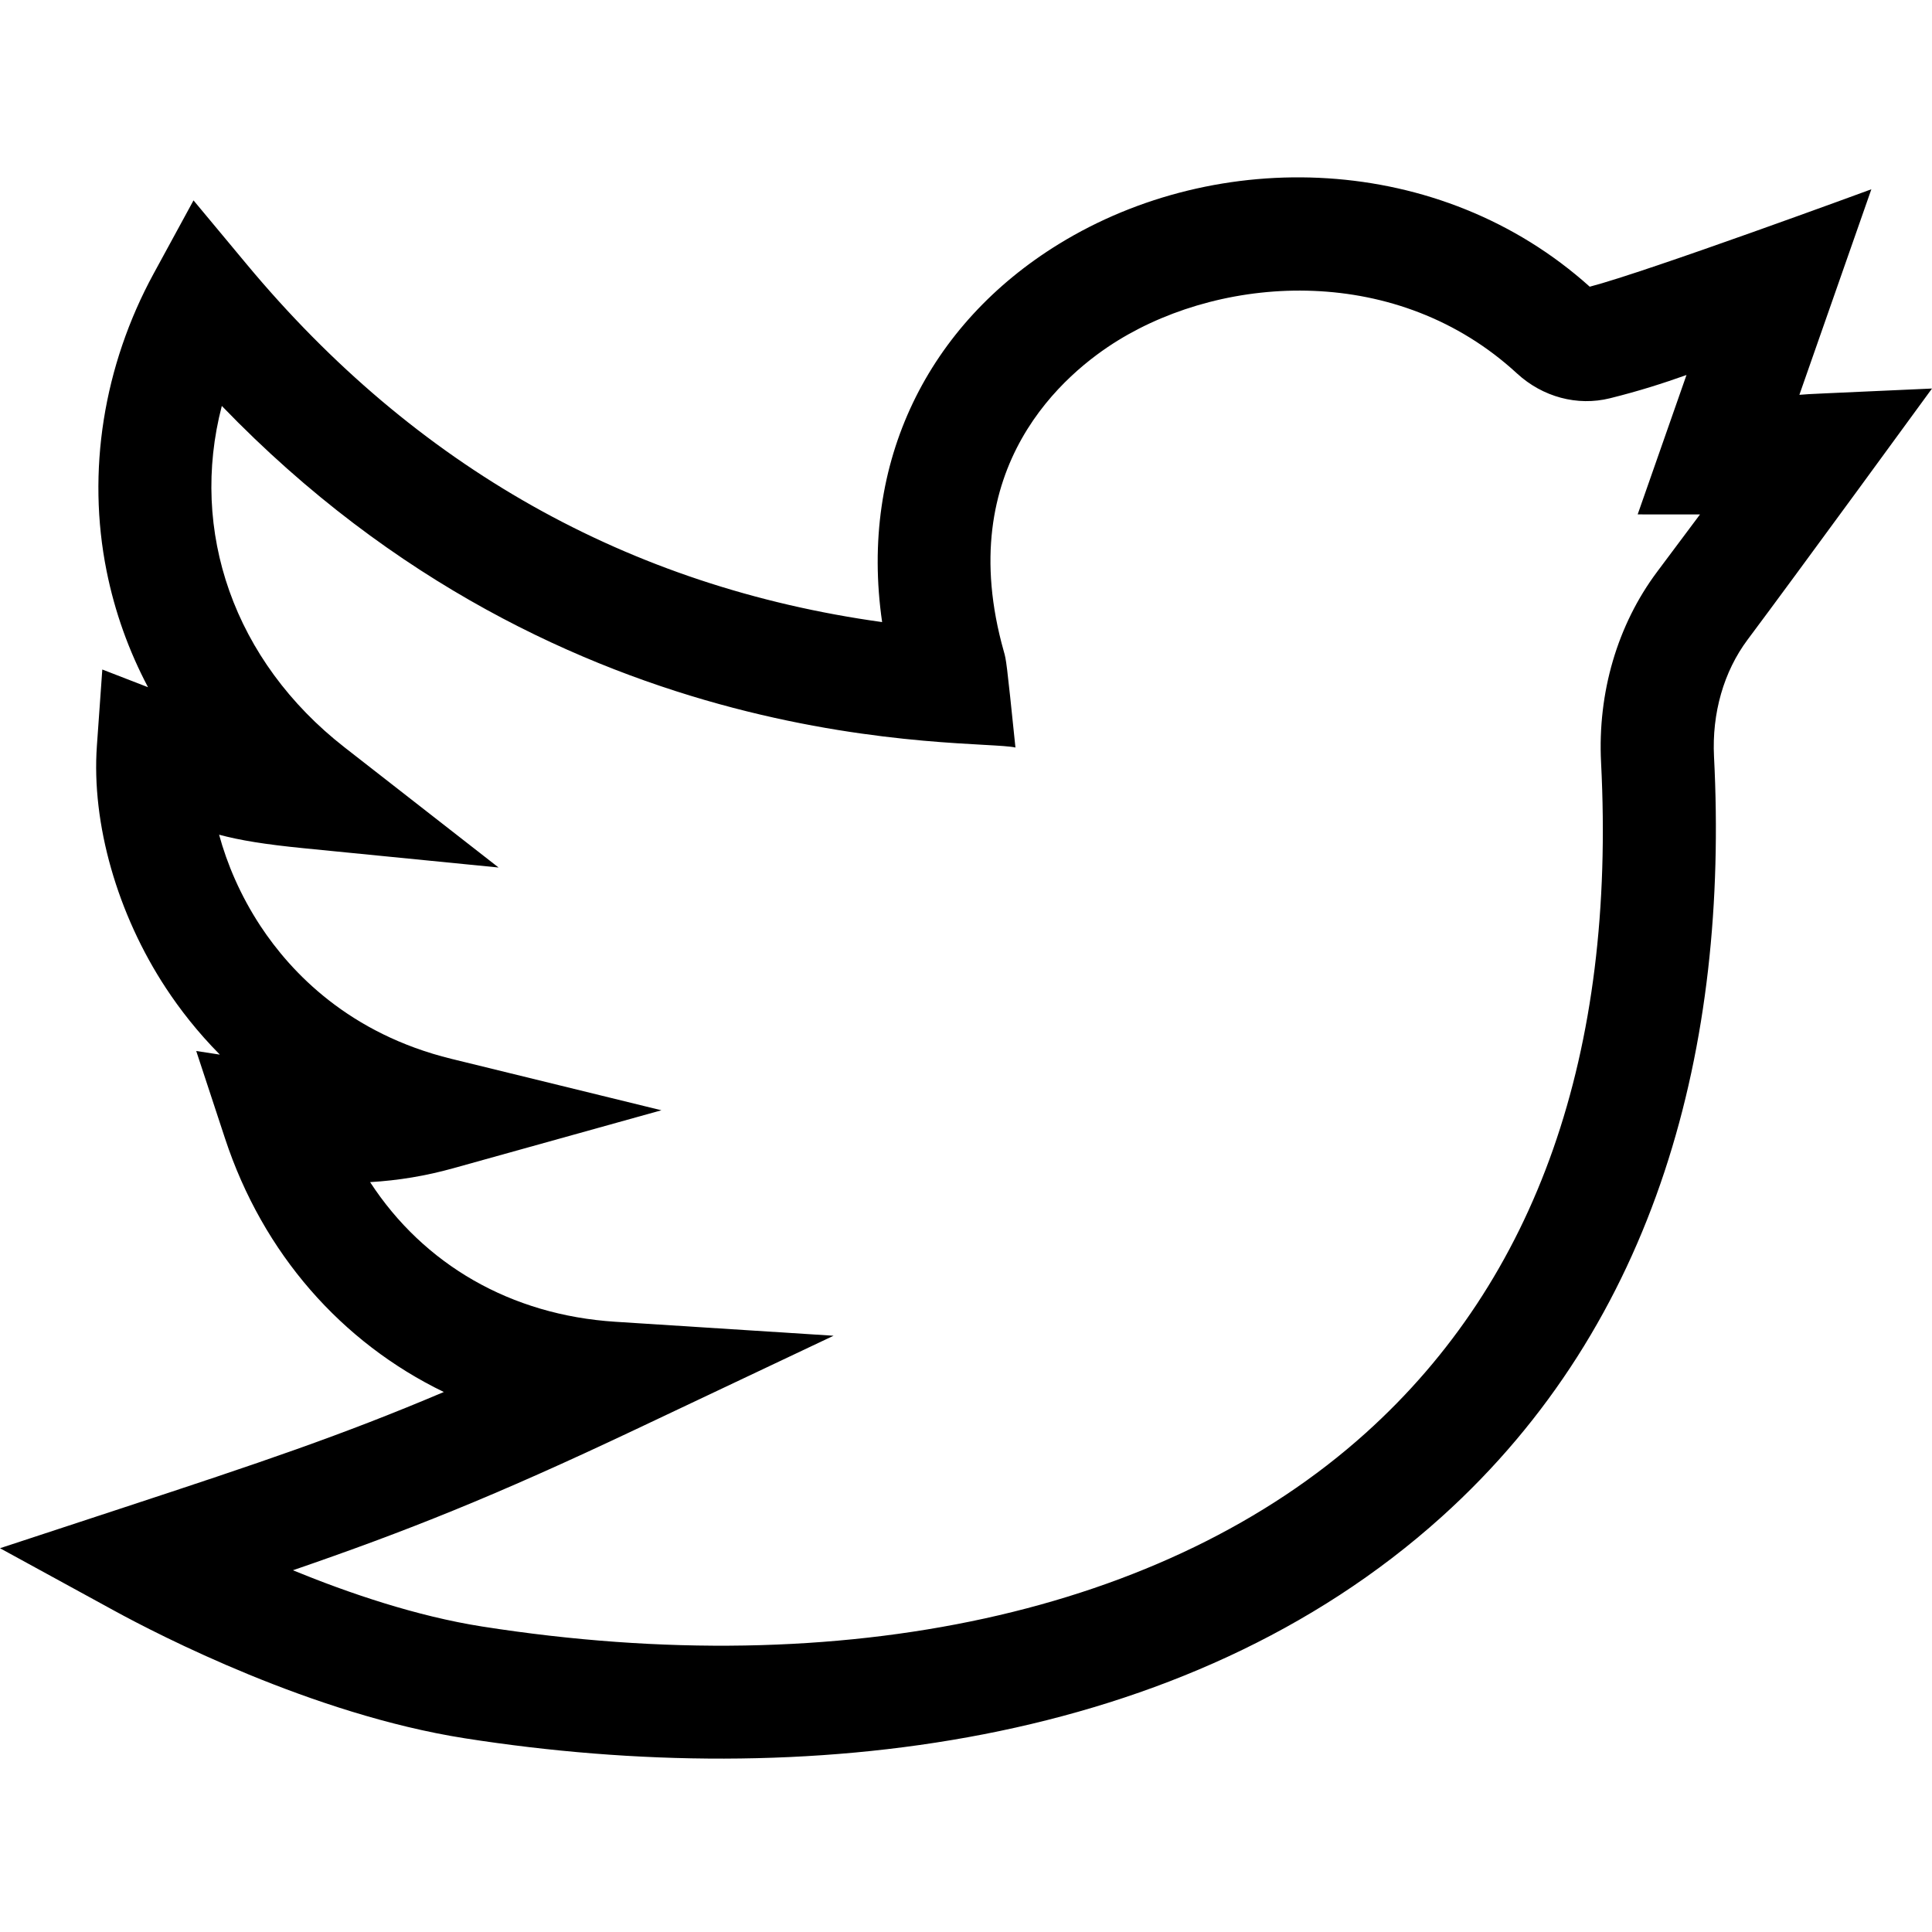
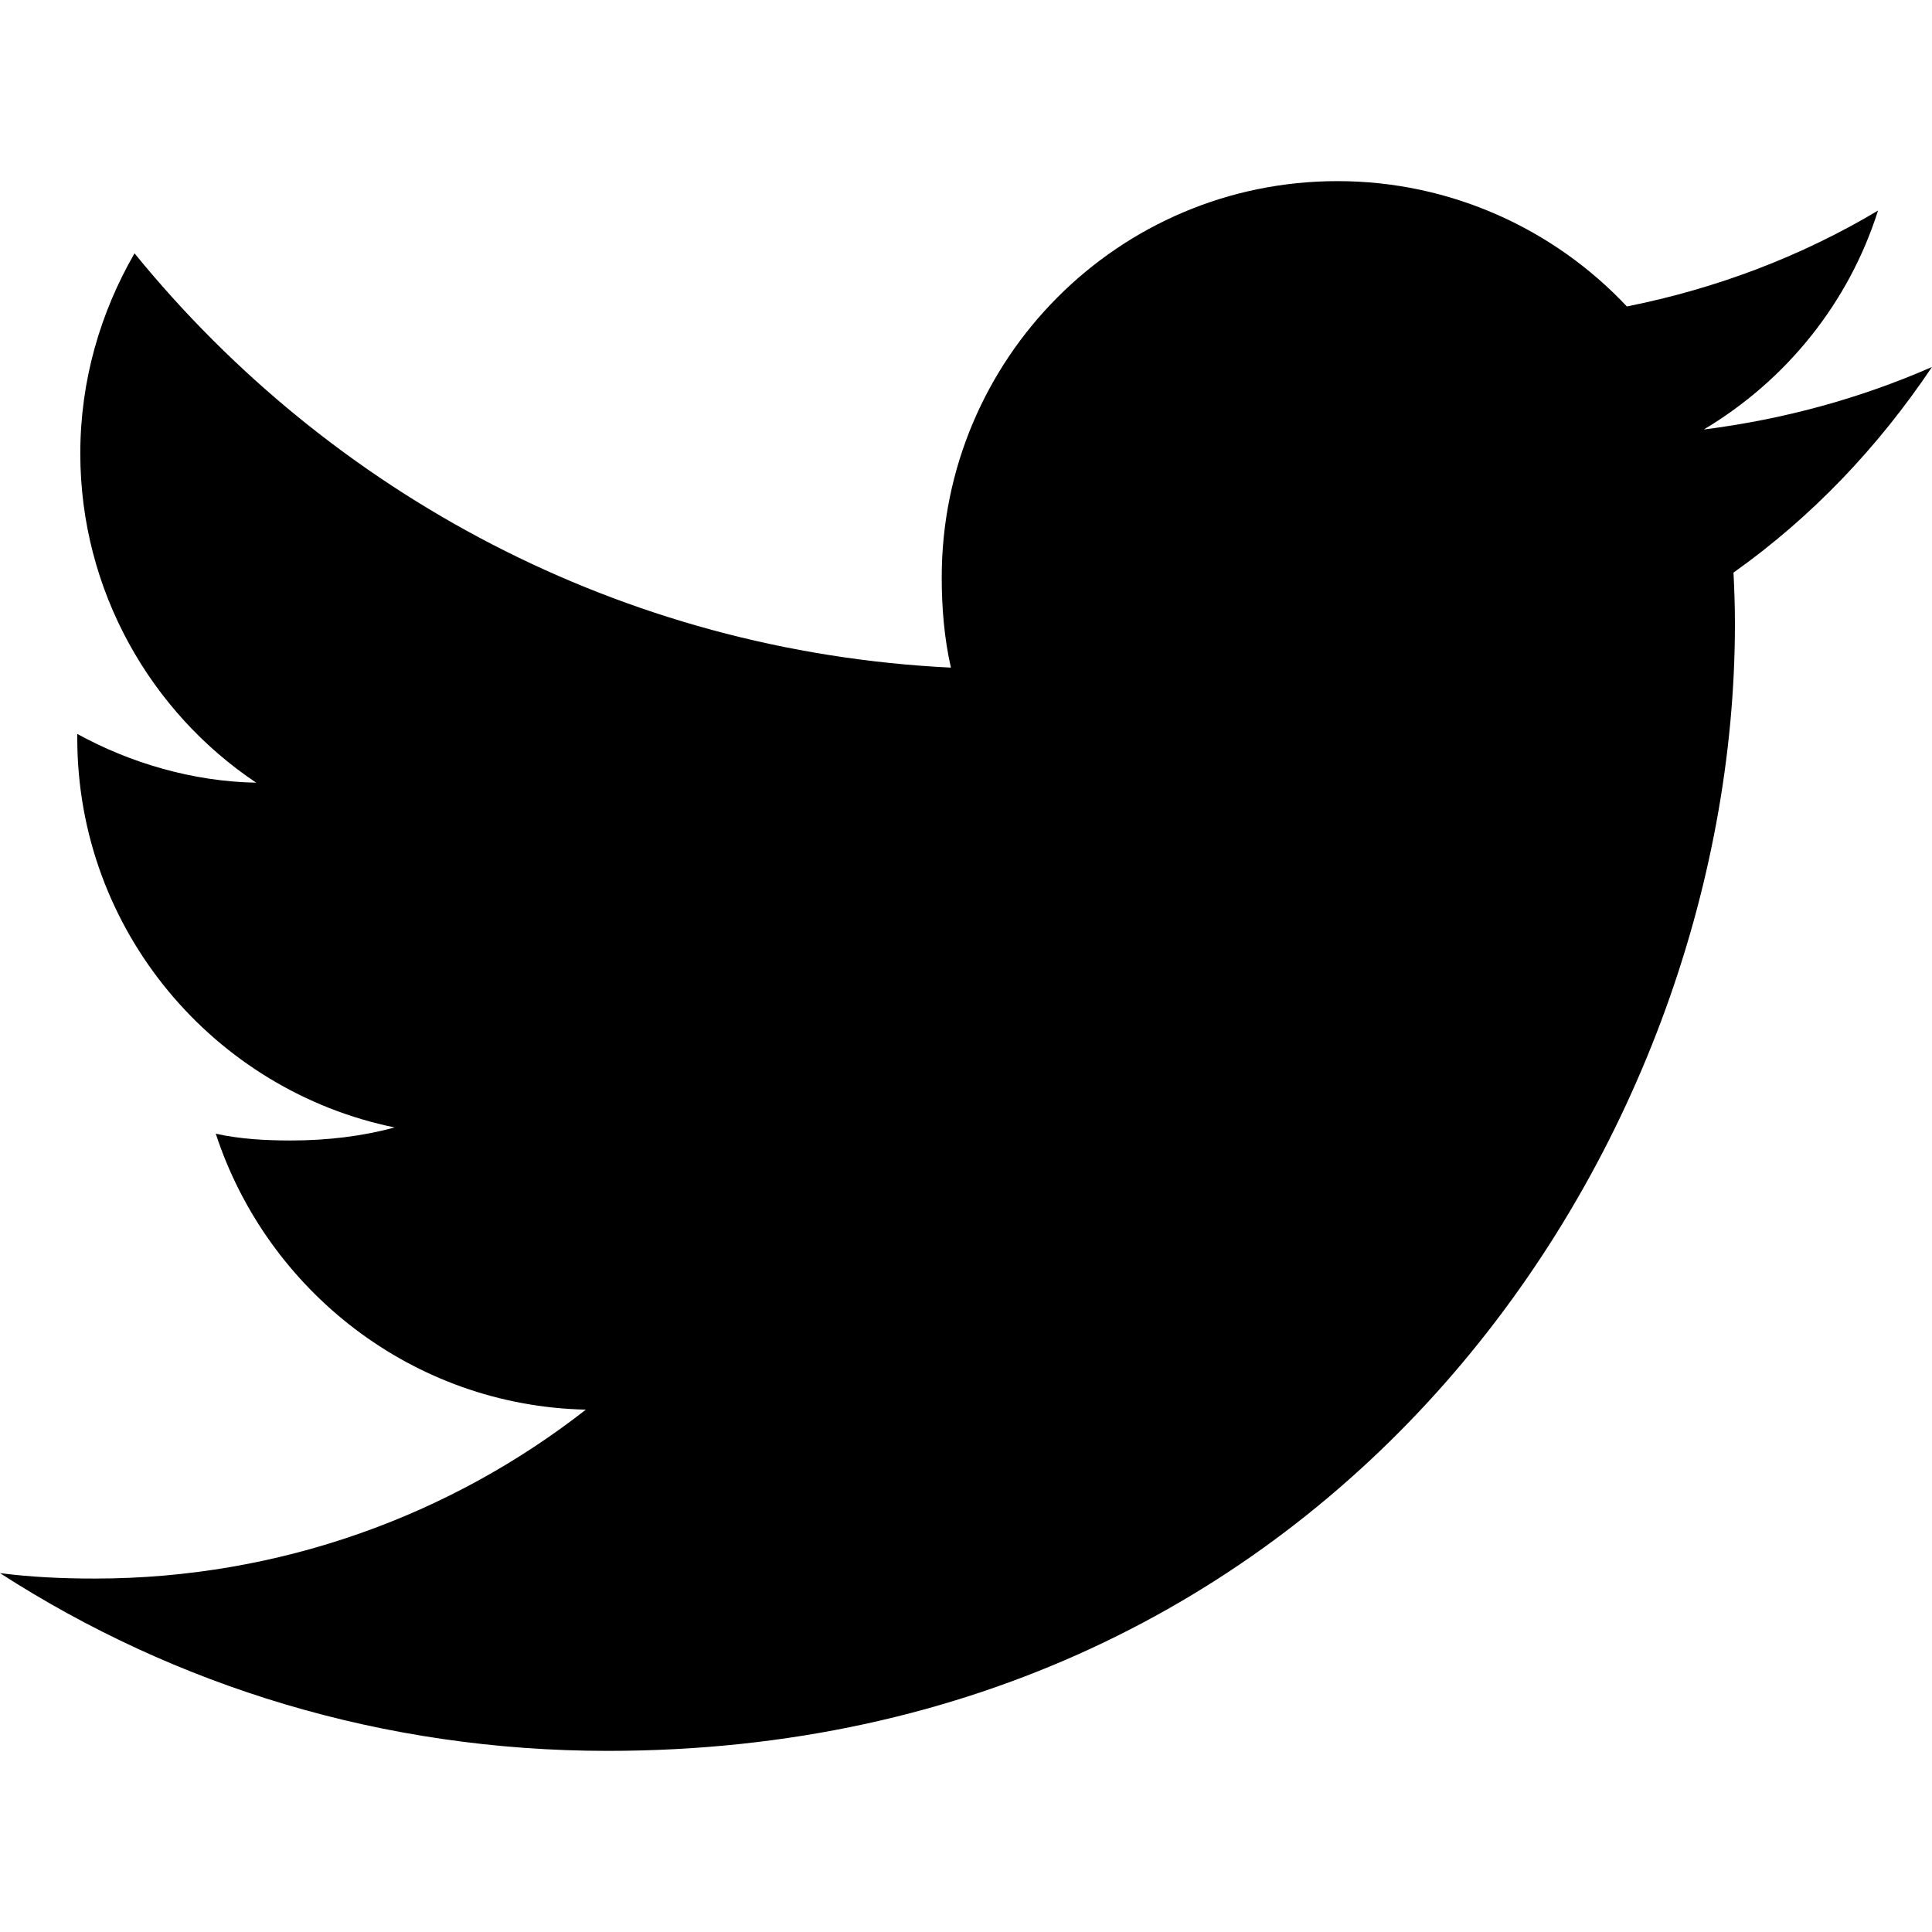
- <svg xmlns="http://www.w3.org/2000/svg" viewBox="0 -47 512 512">
-   <path d="m512 55.965c-32.207 1.484-31.504 1.363-35.145 1.668l19.074-54.473s-59.539 21.902-74.633 25.82c-39.641-35.629-98.562-37.203-140.688-11.312-34.496 21.207-53.012 57.625-46.836 100.191-67.137-9.316-123.703-41.141-168.363-94.789l-14.125-16.965-10.555 19.383c-13.34 24.492-17.77 52.496-12.477 78.852 2.172 10.812 5.863 21.125 10.977 30.781l-12.117-4.695-1.438 20.246c-1.457 20.566 5.391 44.574 18.32 64.215 3.641 5.531 8.328 11.605 14.27 17.598l-6.262-.961 7.641 23.199c10.043 30.48 30.902 54.062 57.973 67.172-27.035 11.473-48.875 18.793-84.773 30.602l-32.844 10.797 30.336 16.586c11.566 6.324 52.438 27.445 92.82 33.781 89.766 14.078 190.832 2.613 258.871-58.664 57.309-51.613 76.113-125.031 72.207-201.434-.59-11.566 2.578-22.605 8.922-31.078 12.707-16.965 48.766-66.406 48.844-66.52zm-72.832 48.551c-10.535 14.066-15.812 32.031-14.867 50.578 3.941 77.066-17.027 136.832-62.328 177.629-52.918 47.66-138.273 66.367-234.172 51.324-17.367-2.723-35.316-8.82-50.172-14.91 30.098-10.355 53.34-19.586 90.875-37.352l52.398-24.801-57.852-3.703c-27.711-1.773-50.785-15.203-64.969-37.008 7.531-.438 14.793-1.656 22.023-3.672l55.176-15.367-55.637-13.625c-27.035-6.621-42.445-22.797-50.613-35.203-5.363-8.152-8.867-16.504-10.969-24.203 5.578 1.496 12.082 2.562 22.57 3.602l51.496 5.094-40.801-31.828c-29.398-22.93-41.18-57.379-32.543-90.496 91.75 95.164 199.477 88.012 210.32 90.527-2.387-23.184-2.449-23.238-3.074-25.445-13.887-49.09 16.547-74.016 30.273-82.453 28.672-17.621 74.184-20.277 105.707 8.754 6.809 6.266 16.016 8.73 24.633 6.59 7.734-1.922 14.082-3.957 20.297-6.172l-12.938 36.945 16.516.012c-3.117 4.18-6.855 9.184-11.352 15.184zm0 0" />
+ <svg xmlns="http://www.w3.org/2000/svg" version="1.1" id="Capa_1" x="0px" y="0px" viewBox="0 0 512 512" style="enable-background:new 0 0 512 512;" xml:space="preserve">
+   <g>
+     <g>
+       <path d="M512,97.248c-19.04,8.352-39.328,13.888-60.48,16.576c21.76-12.992,38.368-33.408,46.176-58.016    c-20.288,12.096-42.688,20.64-66.56,25.408C411.872,60.704,384.416,48,354.464,48c-58.112,0-104.896,47.168-104.896,104.992    c0,8.32,0.704,16.32,2.432,23.936c-87.264-4.256-164.48-46.08-216.352-109.792c-9.056,15.712-14.368,33.696-14.368,53.056    c0,36.352,18.72,68.576,46.624,87.232c-16.864-0.32-33.408-5.216-47.424-12.928c0,0.32,0,0.736,0,1.152    c0,51.008,36.384,93.376,84.096,103.136c-8.544,2.336-17.856,3.456-27.52,3.456c-6.72,0-13.504-0.384-19.872-1.792    c13.6,41.568,52.192,72.128,98.08,73.12c-35.712,27.936-81.056,44.768-130.144,44.768c-8.608,0-16.864-0.384-25.12-1.44    C46.496,446.88,101.6,464,161.024,464c193.152,0,298.752-160,298.752-298.688c0-4.64-0.16-9.12-0.384-13.568    C480.224,136.96,497.728,118.496,512,97.248z" />
+     </g>
+   </g>
+   <g>
+ </g>
+   <g>
+ </g>
+   <g>
+ </g>
+   <g>
+ </g>
+   <g>
+ </g>
+   <g>
+ </g>
+   <g>
+ </g>
+   <g>
+ </g>
+   <g>
+ </g>
+   <g>
+ </g>
+   <g>
+ </g>
+   <g>
+ </g>
+   <g>
+ </g>
+   <g>
+ </g>
+   <g>
+ </g>
</svg>
